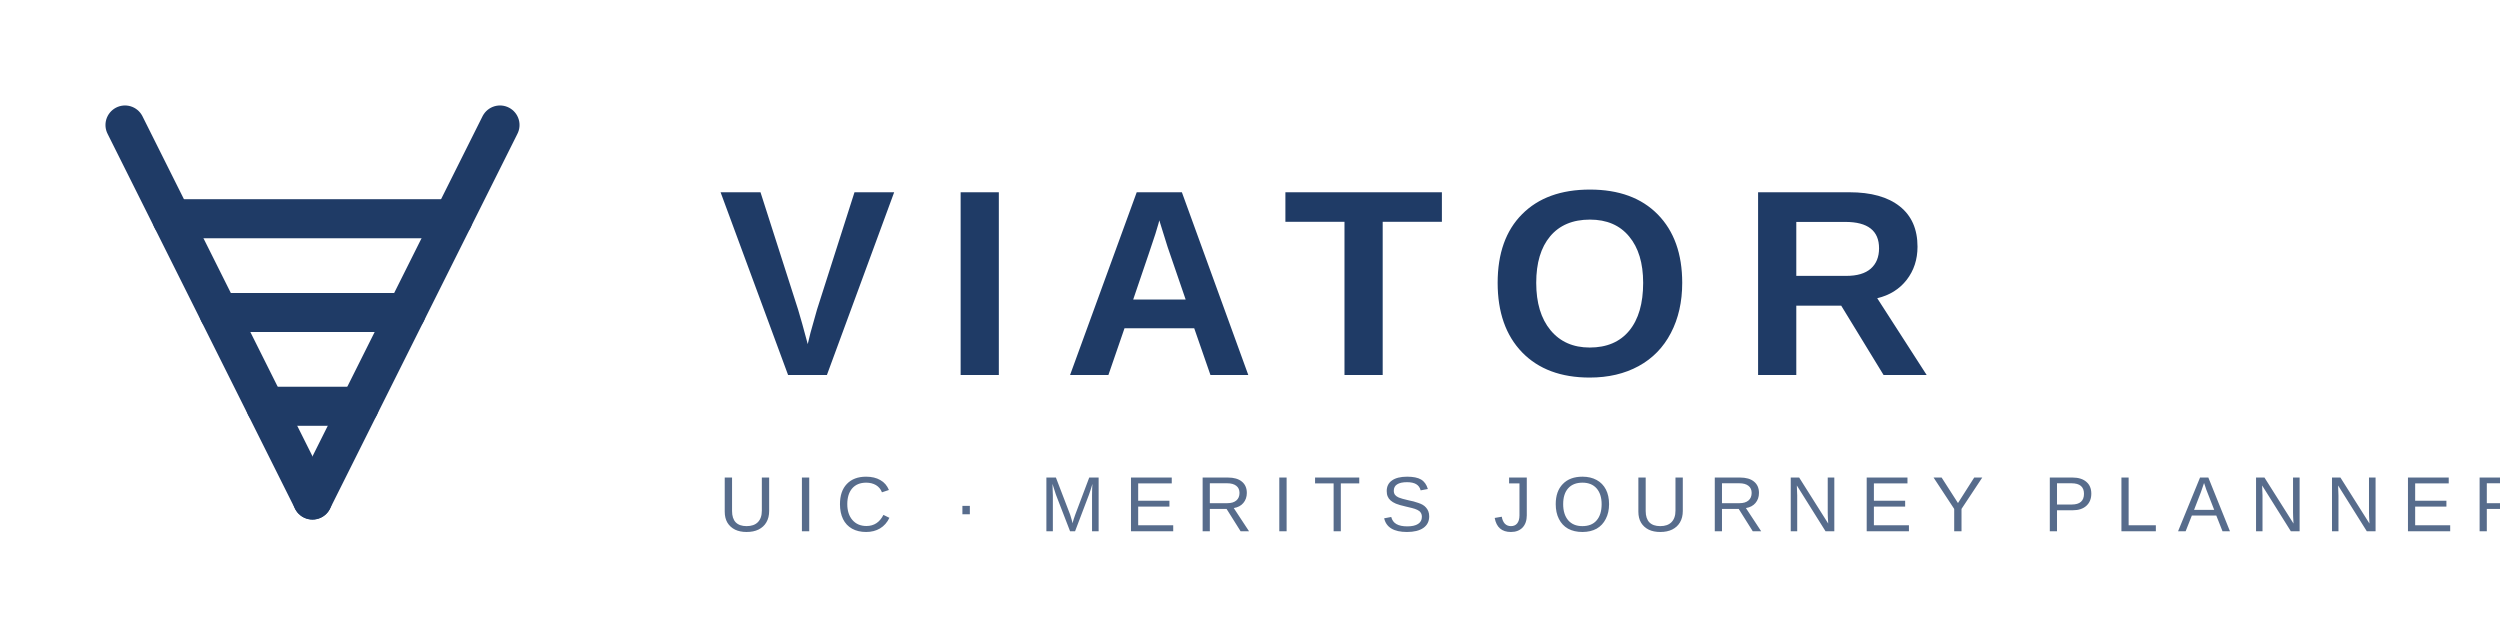
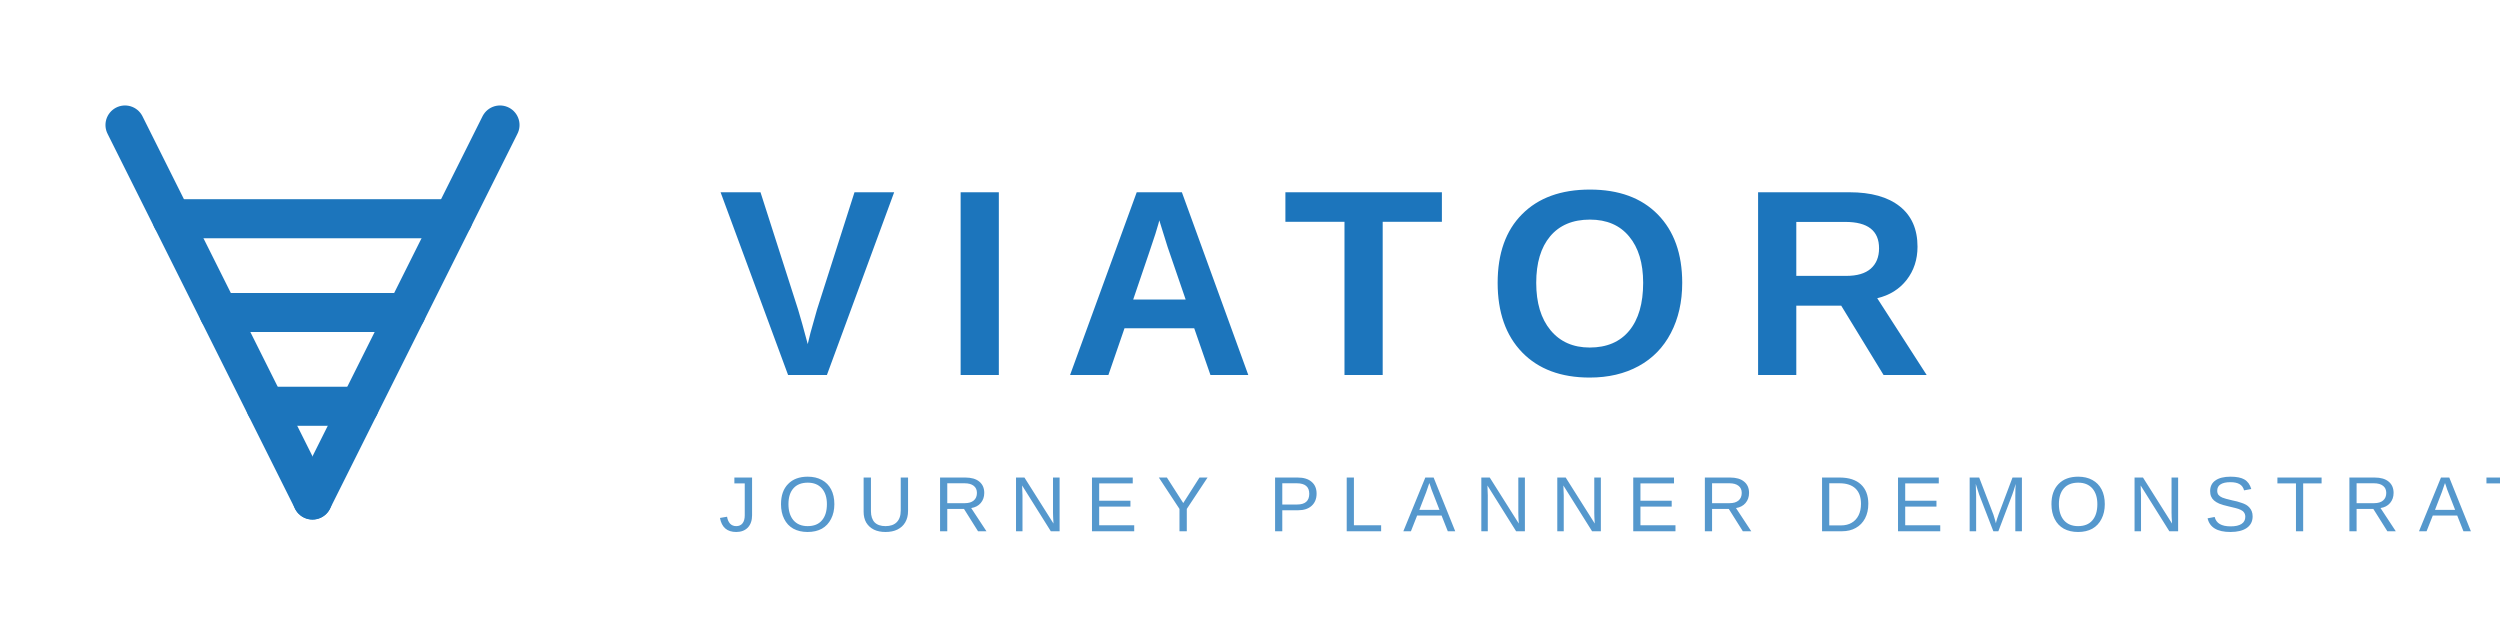
- <svg xmlns="http://www.w3.org/2000/svg" viewBox="0 0 320 80" width="640" height="160" role="img" aria-label="VIATOR — UIC MERITS journey planner">
+ <svg xmlns="http://www.w3.org/2000/svg" viewBox="0 0 320 80" width="640" height="160" role="img" aria-label="VIATOR — journey planner demonstrator">
  <g transform="translate(8 8)">
-     <g fill="none" stroke="#1F3B66" stroke-width="5" stroke-linecap="round" stroke-linejoin="round">
+     <g fill="none" stroke="#1C75BC" stroke-width="5" stroke-linecap="round" stroke-linejoin="round">
      <line x1="8" y1="8" x2="32" y2="56" />
      <line x1="56" y1="8" x2="32" y2="56" />
      <line x1="14" y1="20" x2="50" y2="20" />
      <line x1="20" y1="32" x2="44" y2="32" />
      <line x1="26" y1="44" x2="38" y2="44" />
    </g>
  </g>
-   <text x="92" y="48" font-family="Helvetica Neue, Arial, sans-serif" font-weight="700" font-size="34" letter-spacing="6" fill="#1F3B66">VIATOR</text>
-   <text x="92" y="68" font-family="Helvetica Neue, Arial, sans-serif" font-weight="400" font-size="10" letter-spacing="2.5" fill="#1F3B66" opacity="0.75">UIC · MERITS JOURNEY PLANNER</text>
+   <text x="92" y="48" font-family="Helvetica Neue, Arial, sans-serif" font-weight="700" font-size="34" letter-spacing="6" fill="#1C75BC">VIATOR</text>
+   <text x="92" y="68" font-family="Helvetica Neue, Arial, sans-serif" font-weight="400" font-size="10" letter-spacing="2.5" fill="#1C75BC" opacity="0.75">JOURNEY PLANNER DEMONSTRATOR</text>
</svg>
